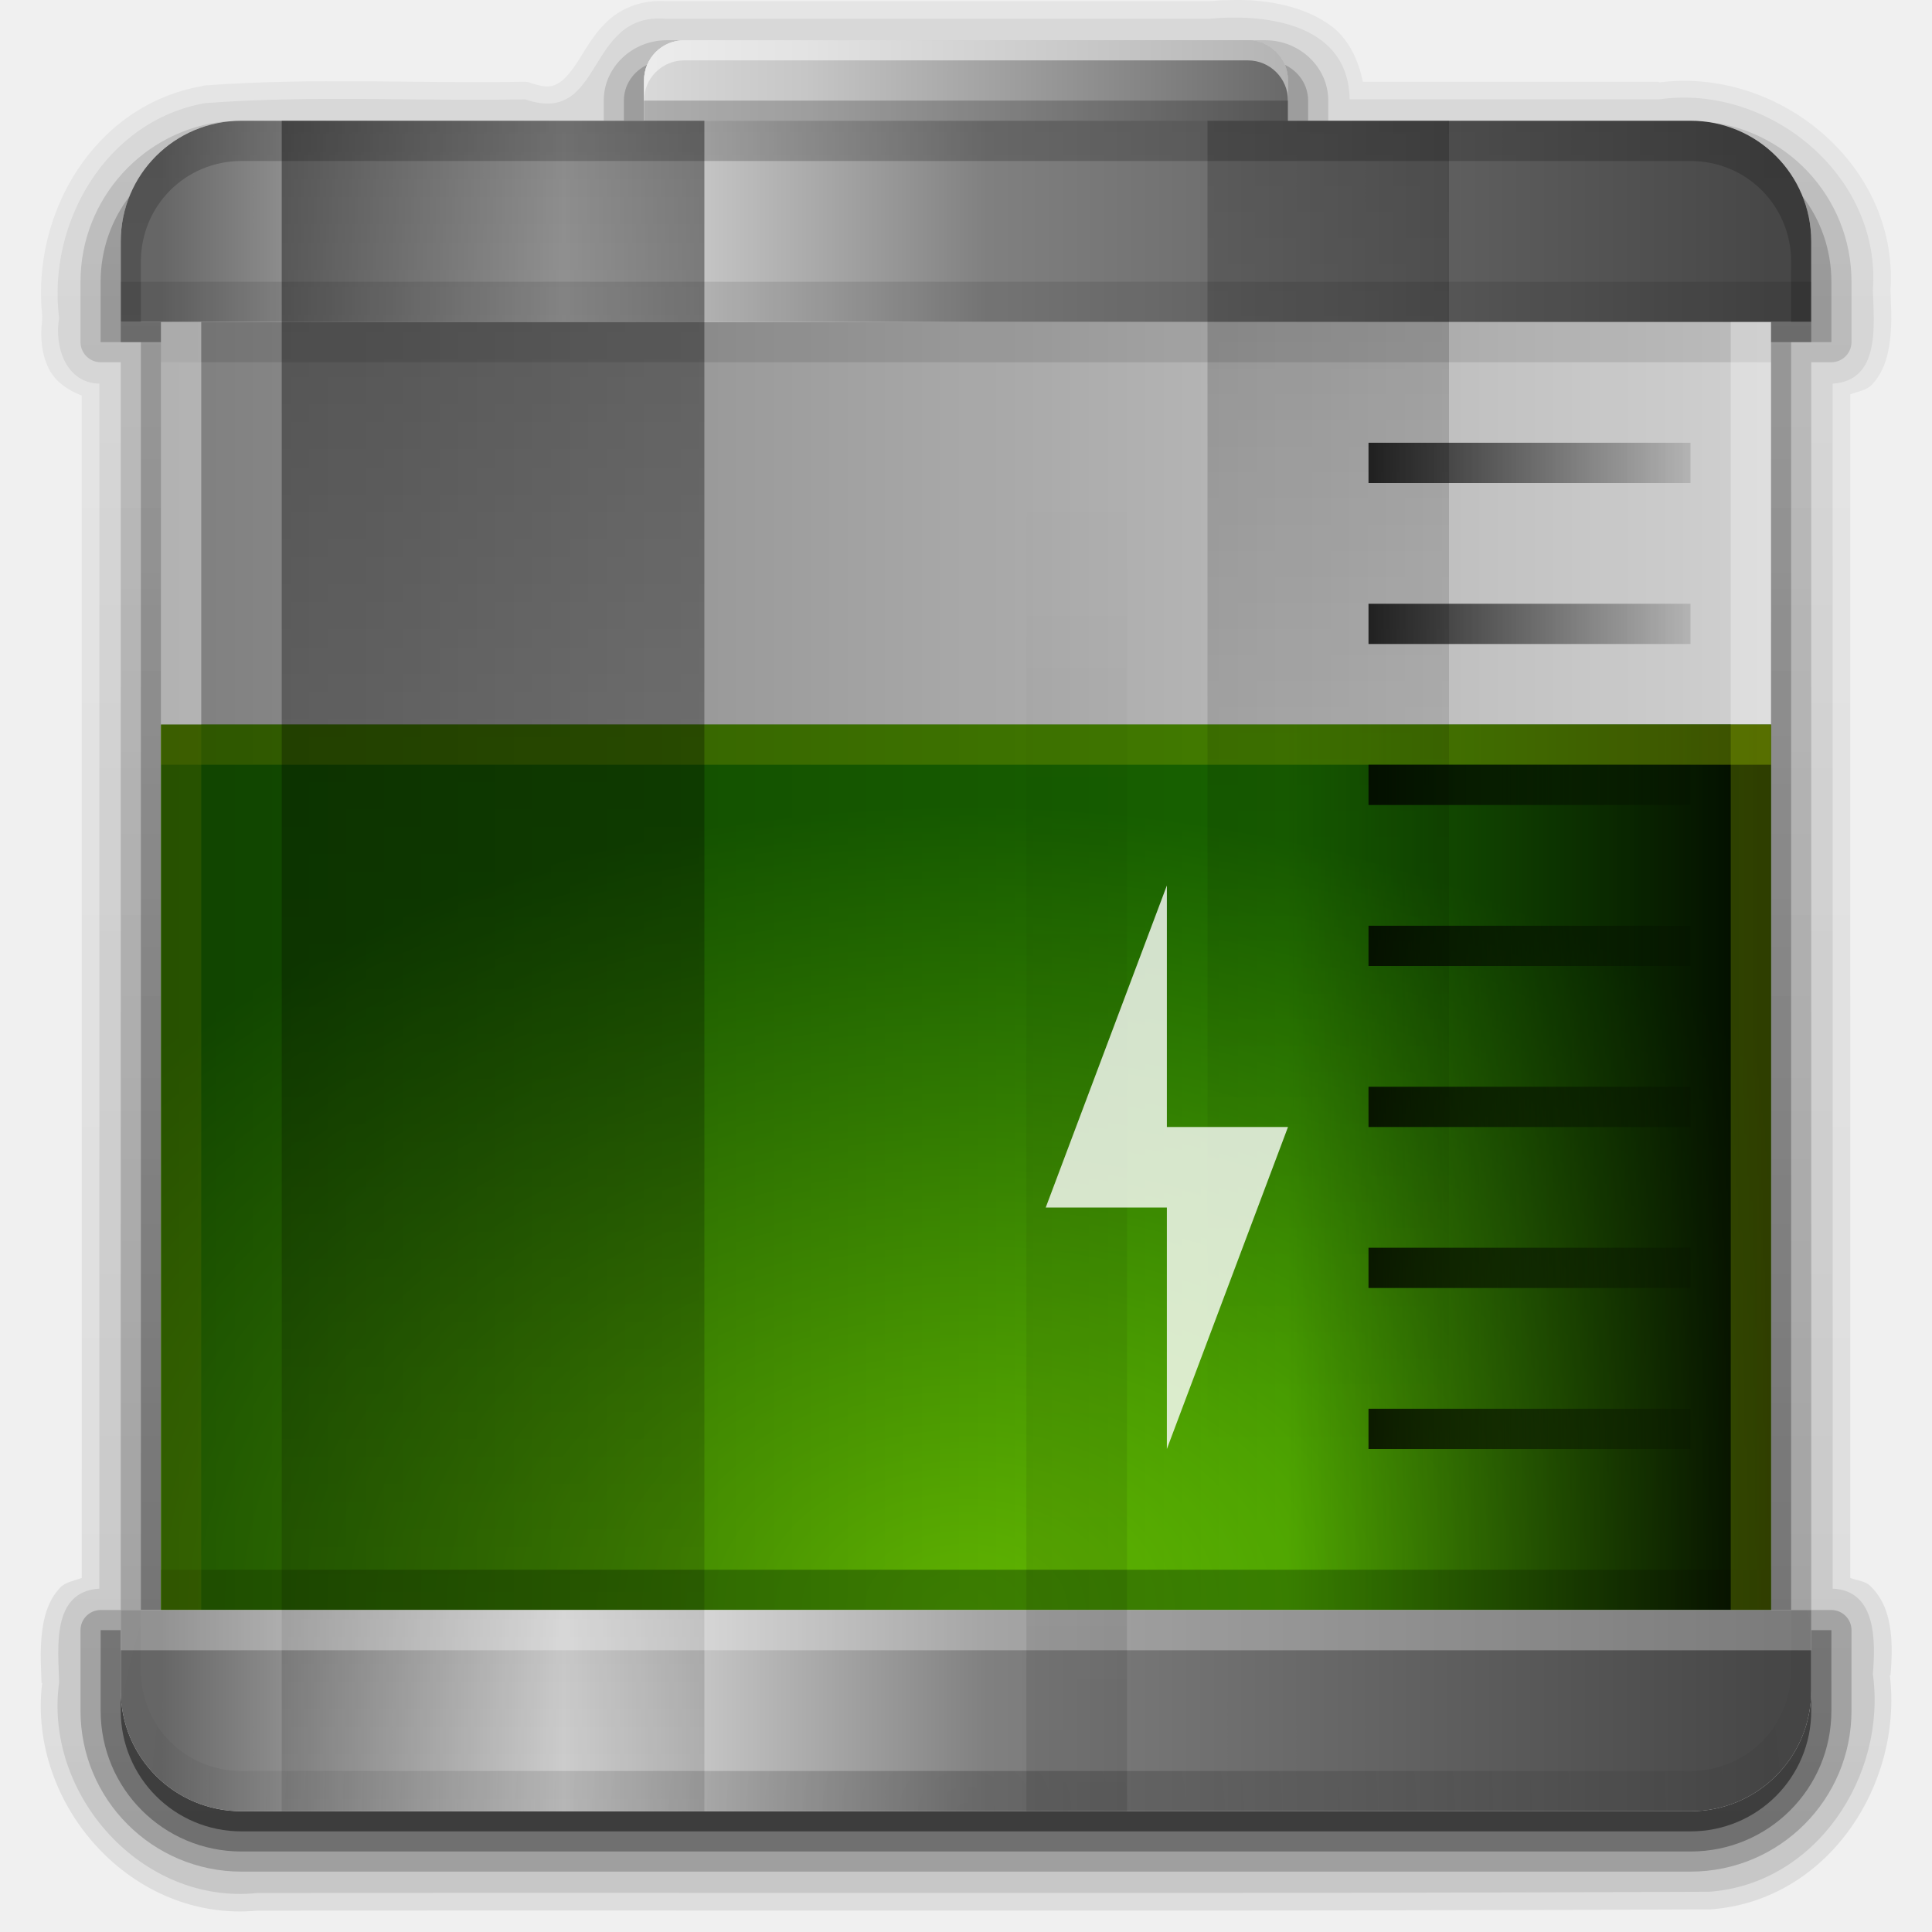
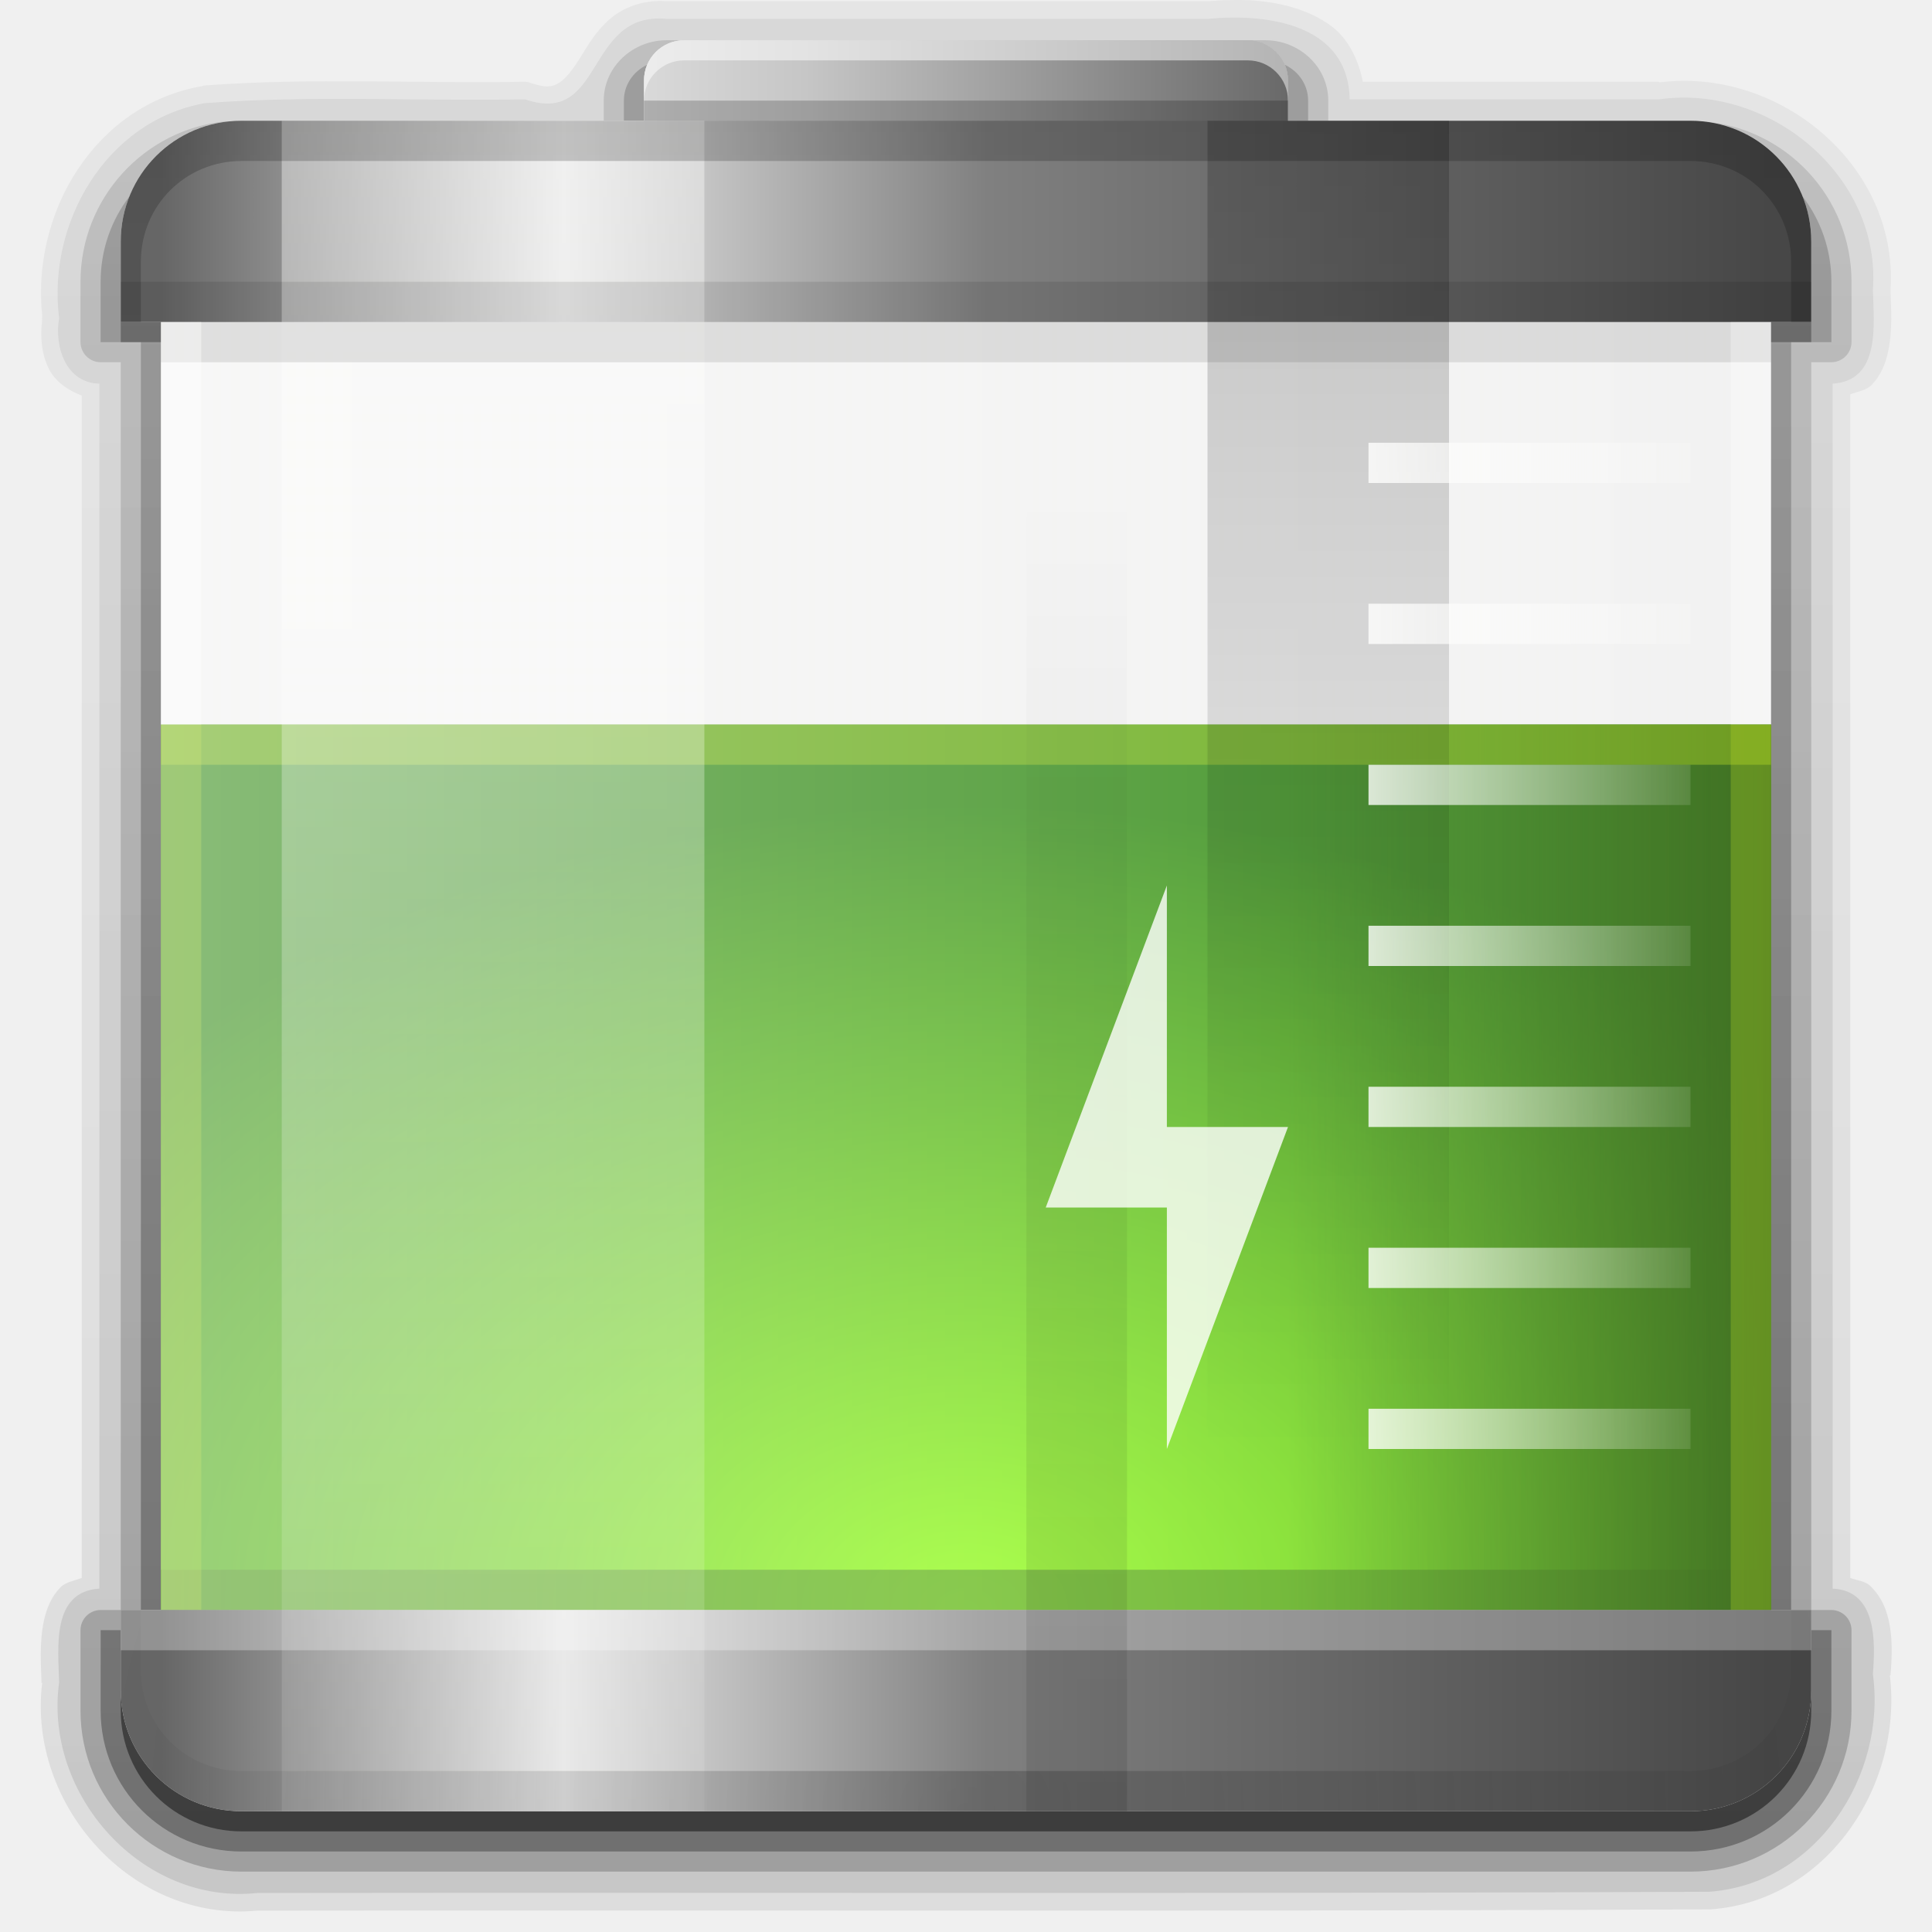
- <svg xmlns="http://www.w3.org/2000/svg" xmlns:xlink="http://www.w3.org/1999/xlink" height="96" width="96" version="1.1">
-   <defs>
+ <svg xmlns="http://www.w3.org/2000/svg" xmlns:xlink="http://www.w3.org/1999/xlink" height="96" width="96" version="1.1" id="svg113">
+   <defs id="defs53">
+     <linearGradient stop-color="#fff" id="linearGradient934">
+       <stop id="stop930" offset="0" style="stop-color:#fffffe;stop-opacity:1" />
+       <stop id="stop932" offset="1" stop-opacity="0" style="stop-color:#fffffe;stop-opacity:0" />
+     </linearGradient>
+     <linearGradient stop-color="#fff" id="linearGradient928">
+       <stop id="stop924" offset="0" style="stop-color:#fffffe;stop-opacity:1" />
+       <stop id="stop926" offset="1" stop-opacity="0" style="stop-color:#fffffe;stop-opacity:0" />
+     </linearGradient>
    <linearGradient id="a" stop-color="#fff">
-       <stop offset="0" />
-       <stop stop-opacity="0" offset="1" />
+       <stop offset="0" id="stop2" />
+       <stop stop-opacity="0" offset="1" id="stop4" />
    </linearGradient>
    <linearGradient id="c">
-       <stop stop-color="#666" offset="0" />
-       <stop stop-color="#e6e6e6" offset=".25" />
-       <stop stop-color="#808080" offset=".513" />
-       <stop stop-color="#474747" offset="1" />
+       <stop stop-color="#666" offset="0" id="stop7" />
+       <stop stop-color="#e6e6e6" offset=".25" id="stop9" />
+       <stop stop-color="#808080" offset=".513" id="stop11" />
+       <stop stop-color="#474747" offset="1" id="stop13" />
    </linearGradient>
    <linearGradient id="b" y2="7.016" gradientUnits="userSpaceOnUse" x2="45.448" gradientTransform="scale(1.0059 .99417)" y1="92.54" x1="45.448">
-       <stop offset="0" />
-       <stop stop-opacity=".588" offset="1" />
+       <stop offset="0" id="stop16" />
+       <stop stop-opacity=".588" offset="1" id="stop18" />
    </linearGradient>
-     <linearGradient id="r" y2="47" xlink:href="#a" gradientUnits="userSpaceOnUse" x2="82.835" gradientTransform="translate(4)" y1="47" x1="64" />
+     <linearGradient id="r" y2="47" xlink:href="#linearGradient928" gradientUnits="userSpaceOnUse" x2="82.835" gradientTransform="translate(4)" y1="47" x1="64" />
    <linearGradient id="q" y2="24" xlink:href="#a" gradientUnits="userSpaceOnUse" x2="26" gradientTransform="matrix(.2381 0 0 1 47.19 0)" y1="90" x1="26" />
    <linearGradient id="p" y2="72.022" xlink:href="#a" gradientUnits="userSpaceOnUse" x2="26" gradientTransform="matrix(.57143 0 0 1 50.857 0)" y1="6" x1="26" />
-     <linearGradient id="o" y2="120.02" xlink:href="#a" gradientUnits="userSpaceOnUse" x2="26" gradientTransform="translate(-2)" y1="6" x1="26" />
+     <linearGradient id="o" y2="120.02" xlink:href="#linearGradient934" gradientUnits="userSpaceOnUse" x2="26" gradientTransform="translate(-2)" y1="6" x1="26" />
    <linearGradient id="n" y2="6.05" gradientUnits="userSpaceOnUse" x2="64" y1="6.05" x1="32">
-       <stop stop-color="#d9d9d9" offset="0" />
-       <stop stop-color="#c6c6c6" offset=".25" />
-       <stop stop-color="#696969" offset="1" />
+       <stop stop-color="#d9d9d9" offset="0" id="stop25" />
+       <stop stop-color="#c6c6c6" offset=".25" id="stop27" />
+       <stop stop-color="#696969" offset="1" id="stop29" />
    </linearGradient>
    <linearGradient id="m" y2="3.307" xlink:href="#b" gradientUnits="userSpaceOnUse" x2="40" y1="91" x1="40" />
    <linearGradient id="l" y2="7.016" xlink:href="#b" gradientUnits="userSpaceOnUse" x2="45.448" gradientTransform="scale(1.0059 .99417)" y1="92.54" x1="45.448" />
    <linearGradient id="k" stop-color="#250" y2="63" gradientUnits="userSpaceOnUse" x2="32.019" gradientTransform="matrix(-1,0,0,1,96,0)" y1="63" x1="6">
-       <stop offset="0" />
-       <stop stop-opacity="0" offset="1" />
+       <stop offset="0" id="stop34" style="stop-color:#225600;stop-opacity:1" />
+       <stop stop-opacity="0" offset="1" id="stop36" style="stop-color:#225600;stop-opacity:0" />
    </linearGradient>
    <radialGradient id="e" gradientUnits="userSpaceOnUse" cy="90.2" cx="48" gradientTransform="matrix(1.3333 5.3333e-8 -3.8095e-8 .95238 -16 -5.9048)" r="42">
-       <stop stop-color="#88ff02" offset="0" />
-       <stop stop-color="#1f8000" offset="1" />
+       <stop stop-color="#88ff02" offset="0" id="stop39" />
+       <stop stop-color="#1f8000" offset="1" id="stop41" />
    </radialGradient>
    <linearGradient id="j" y2="88" xlink:href="#c" gradientUnits="userSpaceOnUse" x2="-16" gradientTransform="matrix(0,1,1,0,0,96)" y1="8" x1="-16" />
    <linearGradient id="i" y2="88" xlink:href="#c" gradientUnits="userSpaceOnUse" x2="-16" gradientTransform="rotate(-90)" y1="8" x1="-16" />
    <linearGradient id="h" stop-color="#fff" y2="48" gradientUnits="userSpaceOnUse" x2="-6" gradientTransform="matrix(1,0,0,-1,96,96)" y1="48" x1="-90">
-       <stop stop-opacity=".481" offset="0" />
-       <stop stop-opacity=".124" offset="1" />
+       <stop stop-opacity=".481" offset="0" id="stop46" style="stop-color:#fffffe;stop-opacity:0.482" />
+       <stop stop-opacity=".124" offset="1" id="stop48" style="stop-color:#fffffe;stop-opacity:0.125" />
    </linearGradient>
    <linearGradient id="f" y2="63.893" xlink:href="#a" gradientUnits="userSpaceOnUse" x2="36.357" y1="6" x1="36.357" />
    <radialGradient id="d" xlink:href="#a" gradientUnits="userSpaceOnUse" cy="90.172" cx="48" gradientTransform="matrix(1.1573 0 0 .99591 -7.551 .19713)" r="42" />
  </defs>
-   <g fill="url(#l)">
-     <path opacity="0.08" d="m61.188 0c-0.397 0.008-0.786 0.029-1.156 0.062-0.029 0.003-0.065-0.003-0.094 0h-26.813c-1.169-0.084-2.145 0.303-2.812 0.875-0.687 0.589-1.097 1.306-1.469 1.906-0.372 0.6-0.722 1.05-1.031 1.25-0.309 0.2-0.614 0.315-1.437 0.031a0.865 0.865 0 0 0 -0.313 -0.062c-5.255 0.097-10.579-0.216-15.937 0.188a0.865 0.865 0 0 0 -0.094 0.031c-5.339 0.943-8.457 6.288-7.938 11.375 0.009 0.084-0.011 0.166 0 0.25-0.099 0.808-0.046 1.672 0.344 2.438 0.307 0.603 0.92 1.046 1.625 1.312v58.75c-0.376 0.142-0.803 0.205-1.062 0.47-0.455 0.466-0.688 1.058-0.812 1.625-0.25 1.133-0.145 2.323-0.125 3.125h0.031c-0.732 6.064 4.463 11.902 10.688 11.312 0.032-0.003 0.062 0.003 0.094 0 24.014-0.031 48.043 0.047 72.062-0.062a0.865 0.865 0 0 0 0.062 0c5.801-0.424 9.549-6.157 8.906-11.625h0.031c0.064-0.825 0.143-1.943-0.156-3-0.15-0.529-0.423-1.051-0.875-1.469-0.241-0.222-0.639-0.253-0.969-0.375v-58.812c0.377-0.141 0.804-0.204 1.063-0.469 0.455-0.466 0.688-1.058 0.812-1.625 0.242-1.099 0.151-2.232 0.125-3.031-0-0.008 0-0.023 0-0.031 0.002-0.021-0.001-0.041 0-0.062 0.388-6.185-5.551-11.05-11.5-10.281v-0.03h-14.719c-0.24-1.192-0.772-2.201-1.625-2.813-1.067-0.765-2.403-1.108-3.688-1.219-0.414-0.036-0.821-0.039-1.218-0.031zm-27.188 2h28c1.108 0 2 0.892 2 2v2h20c3.324 0 6 2.676 6 6v4h-2v64h2v4c0 3.324-2.676 6-6 6h-72c-3.324 0-6-2.676-6-6v-4h2v-64h-2v-4c0-3.324 2.676-6 6-6h20v-2c0-1.108 0.892-2 2-2z" />
-     <path opacity=".1" d="m61.156 0.875c-0.39 0.005-0.761 0.027-1.125 0.062h-26.906c-4.067-0.383-3.075 5.364-7.031 4-5.3 0.098-10.625-0.21-15.906 0.188-4.916 0.868-7.848 5.952-7.25 10.688-0.248 1.398 0.333 3.22 2 3.25v59.875c-2.399 0.149-2.043 2.957-2 4.656-0.77 5.586 4.117 11.071 9.844 10.469 24.047-0.032 48.109 0.046 72.156-0.063 5.318-0.389 8.814-5.758 8.125-10.812 0.125-1.607 0.202-4.15-2-4.25v-59.875c2.399-0.149 2.043-2.957 2-4.656 0.415-5.681-5.152-10.25-10.625-9.47h-15.375c-0.049-3.291-3.178-4.1-5.907-4.063zm-27.156 1.125h28c1.108 0 2 0.892 2 2v2h20c3.324 0 6 2.676 6 6v4h-2v64h2v4c0 3.324-2.676 6-6 6h-72c-3.324 0-6-2.676-6-6v-4h2v-64h-2v-4c0-3.324 2.676-6 6-6h20v-2c0-1.108 0.892-2 2-2z" />
-     <path opacity=".2" d="m33.125 2c-1.685 0-3.125 1.319-3.125 3v1h2v-2c0-1.108 0.892-2 2-2h-0.875zm28.875 0c1.108 0 2 0.892 2 2v2h2v-1c0-1.681-1.44-3-3.125-3h-0.875zm-50.812 4.031c-4.034 0.41-7.188 3.827-7.188 7.969v3a1.005 1.005 0 0 0 1 1h1v62h2v-64h-2v-4c0-3.116 2.342-5.663 5.375-5.969-0.062 0.005-0.126-0.006-0.188 0zm-5.188 73.969h-1a1.005 1.005 0 0 0 -1 1v4c0 4.418 3.583 8 8 8h72c4.418 0 8-3.583 8-8v-4a1.005 1.005 0 0 0 -1 -1h-1v4c0 3.324-2.676 6-6 6h-72c-3.324 0-6-2.676-6-6v-4zm84 0v-62h1a1.005 1.005 0 0 0 1 -1v-3c0-4.205-3.253-7.647-7.375-7.969 3.033 0.306 5.375 2.853 5.375 5.969v4h-2v64h2z" />
-     <path opacity=".3" d="m32.156 3.219c-0.691 0.329-1.156 1-1.156 1.781v1h1v-2c0-0.277 0.055-0.542 0.156-0.781zm31.688 0c0.101 0.239 0.156 0.504 0.156 0.781v2h1v-1c0-0.782-0.465-1.452-1.156-1.781zm-57.406 6.531c-0.899 1.177-1.438 2.647-1.438 4.25v3h2v63h1v-64h-2v-4c0-0.796 0.158-1.556 0.438-2.25zm83.125 0c0.28 0.694 0.438 1.454 0.438 2.25v4h-2v64h1v-63h2v-3c0-1.603-0.538-3.073-1.438-4.25zm-84.562 71.25v4c0 3.878 3.122 7 7 7h72c3.878 0 7-3.122 7-7v-4h-1v3c0 3.324-2.676 6-6 6h-72c-3.324 0-6-2.676-6-6v-3h-1z" />
+   <g fill="url(#l)" id="g63">
+     <path opacity="0.08" d="m61.188 0c-0.397 0.008-0.786 0.029-1.156 0.062-0.029 0.003-0.065-0.003-0.094 0h-26.813c-1.169-0.084-2.145 0.303-2.812 0.875-0.687 0.589-1.097 1.306-1.469 1.906-0.372 0.6-0.722 1.05-1.031 1.25-0.309 0.2-0.614 0.315-1.437 0.031a0.865 0.865 0 0 0 -0.313 -0.062c-5.255 0.097-10.579-0.216-15.937 0.188a0.865 0.865 0 0 0 -0.094 0.031c-5.339 0.943-8.457 6.288-7.938 11.375 0.009 0.084-0.011 0.166 0 0.25-0.099 0.808-0.046 1.672 0.344 2.438 0.307 0.603 0.92 1.046 1.625 1.312v58.75c-0.376 0.142-0.803 0.205-1.062 0.47-0.455 0.466-0.688 1.058-0.812 1.625-0.25 1.133-0.145 2.323-0.125 3.125h0.031c-0.732 6.064 4.463 11.902 10.688 11.312 0.032-0.003 0.062 0.003 0.094 0 24.014-0.031 48.043 0.047 72.062-0.062a0.865 0.865 0 0 0 0.062 0c5.801-0.424 9.549-6.157 8.906-11.625h0.031c0.064-0.825 0.143-1.943-0.156-3-0.15-0.529-0.423-1.051-0.875-1.469-0.241-0.222-0.639-0.253-0.969-0.375v-58.812c0.377-0.141 0.804-0.204 1.063-0.469 0.455-0.466 0.688-1.058 0.812-1.625 0.242-1.099 0.151-2.232 0.125-3.031-0-0.008 0-0.023 0-0.031 0.002-0.021-0.001-0.041 0-0.062 0.388-6.185-5.551-11.05-11.5-10.281v-0.03h-14.719c-0.24-1.192-0.772-2.201-1.625-2.813-1.067-0.765-2.403-1.108-3.688-1.219-0.414-0.036-0.821-0.039-1.218-0.031zm-27.188 2h28c1.108 0 2 0.892 2 2v2h20c3.324 0 6 2.676 6 6v4h-2v64h2v4c0 3.324-2.676 6-6 6h-72c-3.324 0-6-2.676-6-6v-4h2v-64h-2v-4c0-3.324 2.676-6 6-6h20v-2c0-1.108 0.892-2 2-2z" id="path55" />
+     <path opacity=".1" d="m61.156 0.875c-0.39 0.005-0.761 0.027-1.125 0.062h-26.906c-4.067-0.383-3.075 5.364-7.031 4-5.3 0.098-10.625-0.21-15.906 0.188-4.916 0.868-7.848 5.952-7.25 10.688-0.248 1.398 0.333 3.22 2 3.25v59.875c-2.399 0.149-2.043 2.957-2 4.656-0.77 5.586 4.117 11.071 9.844 10.469 24.047-0.032 48.109 0.046 72.156-0.063 5.318-0.389 8.814-5.758 8.125-10.812 0.125-1.607 0.202-4.15-2-4.25v-59.875c2.399-0.149 2.043-2.957 2-4.656 0.415-5.681-5.152-10.25-10.625-9.47h-15.375c-0.049-3.291-3.178-4.1-5.907-4.063zm-27.156 1.125h28c1.108 0 2 0.892 2 2v2h20c3.324 0 6 2.676 6 6v4h-2v64h2v4c0 3.324-2.676 6-6 6h-72c-3.324 0-6-2.676-6-6v-4h2v-64h-2v-4c0-3.324 2.676-6 6-6h20v-2c0-1.108 0.892-2 2-2z" id="path57" />
+     <path opacity=".2" d="m33.125 2c-1.685 0-3.125 1.319-3.125 3v1h2v-2c0-1.108 0.892-2 2-2h-0.875zm28.875 0c1.108 0 2 0.892 2 2v2h2v-1c0-1.681-1.44-3-3.125-3h-0.875zm-50.812 4.031c-4.034 0.41-7.188 3.827-7.188 7.969v3a1.005 1.005 0 0 0 1 1h1v62h2v-64h-2v-4c0-3.116 2.342-5.663 5.375-5.969-0.062 0.005-0.126-0.006-0.188 0zm-5.188 73.969h-1a1.005 1.005 0 0 0 -1 1v4c0 4.418 3.583 8 8 8h72c4.418 0 8-3.583 8-8v-4a1.005 1.005 0 0 0 -1 -1h-1v4c0 3.324-2.676 6-6 6h-72c-3.324 0-6-2.676-6-6v-4zm84 0v-62h1a1.005 1.005 0 0 0 1 -1v-3c0-4.205-3.253-7.647-7.375-7.969 3.033 0.306 5.375 2.853 5.375 5.969v4h-2v64h2z" id="path59" />
+     <path opacity=".3" d="m32.156 3.219c-0.691 0.329-1.156 1-1.156 1.781v1h1v-2c0-0.277 0.055-0.542 0.156-0.781zm31.688 0c0.101 0.239 0.156 0.504 0.156 0.781v2h1v-1c0-0.782-0.465-1.452-1.156-1.781zm-57.406 6.531c-0.899 1.177-1.438 2.647-1.438 4.25v3h2v63h1v-64h-2v-4c0-0.796 0.158-1.556 0.438-2.25zm83.125 0c0.28 0.694 0.438 1.454 0.438 2.25v4h-2v64h1v-63h2v-3c0-1.603-0.538-3.073-1.438-4.25zm-84.562 71.25v4c0 3.878 3.122 7 7 7h72c3.878 0 7-3.122 7-7v-4h-1v3c0 3.324-2.676 6-6 6h-72c-3.324 0-6-2.676-6-6v-3h-1z" id="path61" />
  </g>
-   <path opacity=".45" d="m6 16v1h2v-1h-2zm82 0v1h2v-1h-2zm-82 68v1c0 3.324 2.676 6 6 6h72c3.324 0 6-2.676 6-6v-1c0 3.324-2.676 6-6 6h-72c-3.324 0-6-2.676-6-6z" fill="url(#m)" />
-   <path d="m8 36v44h80v-44h-80z" fill="url(#e)" />
-   <path opacity=".6" d="m8 78v2h80v-2h-80z" fill="#338000" />
-   <path d="m48 36v44h40v-44h-40z" fill="url(#k)" />
-   <path opacity=".4" d="m8 36v2h80v-2h-80z" fill="#aad400" />
-   <path opacity=".3" d="m8 36v44h2v-44h-2zm78 0v44h2v-44h-2z" fill="#aad400" />
-   <rect rx="2" ry="2" height="8.1" width="32" y="2" x="32" fill="url(#n)" />
-   <path d="m8 16v64h80v-64h-80z" fill="url(#h)" />
-   <path d="m12 6c-3.324 0-6 2.676-6 6v4h84v-4c0-3.324-2.676-6-6-6h-72z" fill="url(#i)" />
-   <path d="m12 90c-3.324 0-6-2.676-6-6v-4h84v4c0 3.324-2.676 6-6 6h-72z" fill="url(#j)" />
-   <path opacity=".5" d="m34 2c-1.108 0-2 0.892-2 2v1c0-1.108 0.892-2 2-2h28c1.108 0 2 0.892 2 2v-1c0-1.108-0.892-2-2-2h-28z" fill="#fff" />
-   <rect opacity=".2" height="1" width="32" y="5" x="32" />
-   <rect opacity=".4" height="84" width="21" y="6" x="14" fill="url(#o)" />
-   <rect opacity=".2" height="84" width="12" y="6" x="60" fill="url(#p)" />
-   <rect opacity="0.29" height="2" width="84" y="80" x="6" fill="#fff" />
-   <rect opacity=".1" height="2" width="84" y="14" x="6" />
-   <path opacity=".1" d="m8 16v2h80v-2h-80z" />
-   <rect opacity=".1" height="84" width="5" y="6" x="51" fill="url(#q)" />
-   <rect opacity=".4" height="20" width="2" y="16" x="8" fill="#fff" />
-   <rect opacity=".3" height="20" width="2" y="16" x="86" fill="#fff" />
-   <path opacity=".2" d="m10.156 6.344c-0.301 0.097-0.596 0.204-0.875 0.344-0.557 0.279-1.06 0.666-1.5 1.094-0.22 0.214-0.409 0.442-0.594 0.688-0.184 0.246-0.355 0.508-0.5 0.781-0.14 0.265-0.276 0.525-0.375 0.812-0.01 0.031-0.021 0.064-0.031 0.094-0.09 0.278-0.139 0.58-0.187 0.875-0.052 0.318-0.094 0.634-0.094 0.969v4h1v-5c0-0.364 0.052-0.721 0.125-1.062 0.023-0.11 0.063-0.206 0.094-0.312 0.027-0.094 0.031-0.189 0.062-0.281 0.008-0.022 0.023-0.041 0.031-0.063 0.076-0.209 0.18-0.43 0.281-0.625 0.057-0.108 0.123-0.209 0.187-0.312 0.024-0.039 0.037-0.087 0.063-0.125 0.094-0.141 0.205-0.276 0.312-0.406 0.153-0.186 0.322-0.37 0.5-0.531 0.099-0.089 0.206-0.169 0.312-0.25 0.113-0.086 0.223-0.173 0.344-0.25 0.031-0.02 0.062-0.043 0.094-0.062 0.007-0.004 0.024 0.004 0.031 0 0.232-0.139 0.463-0.275 0.719-0.375zm75.688 0c0.256 0.1 0.487 0.236 0.719 0.375 0.007 0.004 0.024-0.004 0.031 0 0.108 0.065 0.21 0.146 0.312 0.219 0.152 0.109 0.299 0.218 0.438 0.344 0.011 0.01 0.02 0.021 0.031 0.031 0.166 0.153 0.326 0.326 0.469 0.5 0.108 0.13 0.218 0.265 0.312 0.406 0.061 0.093 0.133 0.184 0.188 0.281 0.046 0.08 0.083 0.167 0.125 0.25 0.08 0.164 0.156 0.358 0.219 0.531 0.008 0.022 0.024 0.041 0.031 0.062 0.068 0.196 0.112 0.387 0.156 0.594 0.073 0.342 0.125 0.699 0.125 1.063v5h1v-4c0-0.335-0.041-0.651-0.094-0.969-0.049-0.296-0.097-0.597-0.188-0.875-0.01-0.031-0.021-0.063-0.031-0.094-0.099-0.287-0.235-0.547-0.376-0.812-0.144-0.274-0.315-0.536-0.5-0.781-0.184-0.246-0.373-0.473-0.593-0.688-0.44-0.428-0.943-0.815-1.5-1.094-0.279-0.14-0.574-0.247-0.875-0.344zm-79.844 73.656v4c0 3.324 2.676 6 6 6h72c3.324 0 6-2.676 6-6v-4h-1v3c0 2.782-2.218 5-5 5h-72c-2.782 0-5-2.218-5-5v-3h-1z" fill="url(#d)" />
-   <path opacity=".2" d="m12 6c-3.324 0-6 2.676-6 6v4h1v-3c0-2.782 2.218-5 5-5h72c2.782 0 5 2.218 5 5v3h1v-4c0-3.324-2.676-6-6-6h-72zm-6 74v4c0 0.335 0.041 0.651 0.094 0.969 0.049 0.296 0.097 0.597 0.188 0.875 0.01 0.03 0.021 0.064 0.031 0.094 0.099 0.288 0.235 0.547 0.375 0.812 0.145 0.274 0.316 0.536 0.5 0.781 0.184 0.246 0.374 0.473 0.594 0.688 0.44 0.428 0.943 0.815 1.5 1.094 0.279 0.14 0.573 0.247 0.875 0.344-0.256-0.1-0.487-0.236-0.719-0.375-0.007-0.004-0.024 0.004-0.031 0-0.032-0.019-0.062-0.042-0.094-0.062-0.12-0.077-0.231-0.164-0.344-0.25-0.106-0.081-0.213-0.161-0.313-0.25-0.178-0.162-0.347-0.346-0.5-0.531-0.107-0.131-0.218-0.266-0.312-0.407-0.025-0.038-0.038-0.086-0.063-0.125-0.065-0.103-0.13-0.204-0.187-0.312-0.101-0.195-0.206-0.416-0.281-0.625-0.008-0.022-0.024-0.041-0.031-0.063-0.032-0.092-0.036-0.187-0.062-0.281-0.03-0.107-0.07-0.203-0.094-0.313-0.073-0.341-0.125-0.698-0.125-1.062v-5h-1zm83 0v5c0 0.364-0.052 0.721-0.125 1.062-0.044 0.207-0.088 0.398-0.156 0.594-0.008 0.022-0.023 0.041-0.031 0.062-0.063 0.174-0.138 0.367-0.219 0.531-0.042 0.083-0.079 0.17-0.125 0.25-0.055 0.097-0.127 0.188-0.188 0.281-0.094 0.141-0.205 0.276-0.312 0.406-0.143 0.174-0.303 0.347-0.469 0.5-0.011 0.01-0.02 0.021-0.031 0.031-0.138 0.126-0.285 0.234-0.438 0.344-0.103 0.073-0.204 0.153-0.312 0.219-0.007 0.004-0.024-0.004-0.031 0-0.232 0.139-0.463 0.275-0.719 0.375 0.302-0.097 0.596-0.204 0.875-0.344 0.557-0.279 1.06-0.666 1.5-1.094 0.22-0.214 0.409-0.442 0.594-0.688s0.355-0.508 0.5-0.781c0.14-0.265 0.276-0.525 0.375-0.812 0.01-0.031 0.021-0.063 0.031-0.094 0.09-0.278 0.139-0.579 0.188-0.875 0.053-0.318 0.094-0.634 0.094-0.969v-4h-1z" fill="url(#f)" />
-   <path opacity=".8" d="m68 22v2h16v-2h-16zm0 8v2h16v-2h-16zm0 8v2h16v-2h-16zm0 8v2h16v-2h-16zm0 8v2h16v-2h-16zm0 8v2h16v-2h-16zm0 8v2h16v-2h-16z" fill="url(#r)" />
-   <path opacity=".8" d="m57.981 44v12h6.019l-6.019 16v-12h-6.019l6.019-16z" fill="#fff" />
+   <path opacity=".45" d="m6 16v1h2v-1h-2zm82 0v1h2v-1h-2zm-82 68v1c0 3.324 2.676 6 6 6h72c3.324 0 6-2.676 6-6v-1c0 3.324-2.676 6-6 6h-72c-3.324 0-6-2.676-6-6z" fill="url(#m)" id="path65" />
+   <path d="m8 36v44h80v-44h-80z" fill="url(#e)" id="path67" />
+   <path opacity=".6" d="m8 78v2h80v-2h-80z" fill="#338000" id="path69" />
+   <path d="m48 36v44h40v-44h-40z" fill="url(#k)" id="path71" />
+   <path opacity=".4" d="m8 36v2h80v-2h-80z" fill="#aad400" id="path73" />
+   <path d="m 8,36 v 44 h 2 V 36 Z m 78,0 v 44 h 2 V 36 Z" id="path75" style="opacity:0.3;fill:#aad400" />
+   <rect rx="2" ry="2" height="8.1" width="32" y="2" x="32" fill="url(#n)" id="rect77" />
+   <path d="M 8,16 V 80 H 88 V 16 Z" id="path79" style="fill:url(#h)" />
+   <path d="m12 6c-3.324 0-6 2.676-6 6v4h84v-4c0-3.324-2.676-6-6-6h-72z" fill="url(#i)" id="path81" />
+   <path d="m12 90c-3.324 0-6-2.676-6-6v-4h84v4c0 3.324-2.676 6-6 6h-72z" fill="url(#j)" id="path83" />
+   <path opacity=".5" d="m34 2c-1.108 0-2 0.892-2 2v1c0-1.108 0.892-2 2-2h28c1.108 0 2 0.892 2 2v-1c0-1.108-0.892-2-2-2h-28z" fill="#fff" id="path85" />
+   <rect opacity=".2" height="1" width="32" y="5" x="32" id="rect87" />
+   <rect opacity=".4" height="84" width="21" y="6" x="14" fill="url(#o)" id="rect89" />
+   <rect opacity=".2" height="84" width="12" y="6" x="60" fill="url(#p)" id="rect91" />
+   <rect opacity="0.29" height="2" width="84" y="80" x="6" fill="#fff" id="rect93" />
+   <rect opacity=".1" height="2" width="84" y="14" x="6" id="rect95" />
+   <path opacity=".1" d="m8 16v2h80v-2h-80z" id="path97" />
+   <rect opacity=".1" height="84" width="5" y="6" x="51" fill="url(#q)" id="rect99" />
+   <rect opacity=".4" height="20" width="2" y="16" x="8" fill="#fff" id="rect101" />
+   <rect opacity=".3" height="20" width="2" y="16" x="86" fill="#fff" id="rect103" />
+   <path opacity=".2" d="m10.156 6.344c-0.301 0.097-0.596 0.204-0.875 0.344-0.557 0.279-1.06 0.666-1.5 1.094-0.22 0.214-0.409 0.442-0.594 0.688-0.184 0.246-0.355 0.508-0.5 0.781-0.14 0.265-0.276 0.525-0.375 0.812-0.01 0.031-0.021 0.064-0.031 0.094-0.09 0.278-0.139 0.58-0.187 0.875-0.052 0.318-0.094 0.634-0.094 0.969v4h1v-5c0-0.364 0.052-0.721 0.125-1.062 0.023-0.11 0.063-0.206 0.094-0.312 0.027-0.094 0.031-0.189 0.062-0.281 0.008-0.022 0.023-0.041 0.031-0.063 0.076-0.209 0.18-0.43 0.281-0.625 0.057-0.108 0.123-0.209 0.187-0.312 0.024-0.039 0.037-0.087 0.063-0.125 0.094-0.141 0.205-0.276 0.312-0.406 0.153-0.186 0.322-0.37 0.5-0.531 0.099-0.089 0.206-0.169 0.312-0.25 0.113-0.086 0.223-0.173 0.344-0.25 0.031-0.02 0.062-0.043 0.094-0.062 0.007-0.004 0.024 0.004 0.031 0 0.232-0.139 0.463-0.275 0.719-0.375zm75.688 0c0.256 0.1 0.487 0.236 0.719 0.375 0.007 0.004 0.024-0.004 0.031 0 0.108 0.065 0.21 0.146 0.312 0.219 0.152 0.109 0.299 0.218 0.438 0.344 0.011 0.01 0.02 0.021 0.031 0.031 0.166 0.153 0.326 0.326 0.469 0.5 0.108 0.13 0.218 0.265 0.312 0.406 0.061 0.093 0.133 0.184 0.188 0.281 0.046 0.08 0.083 0.167 0.125 0.25 0.08 0.164 0.156 0.358 0.219 0.531 0.008 0.022 0.024 0.041 0.031 0.062 0.068 0.196 0.112 0.387 0.156 0.594 0.073 0.342 0.125 0.699 0.125 1.063v5h1v-4c0-0.335-0.041-0.651-0.094-0.969-0.049-0.296-0.097-0.597-0.188-0.875-0.01-0.031-0.021-0.063-0.031-0.094-0.099-0.287-0.235-0.547-0.376-0.812-0.144-0.274-0.315-0.536-0.5-0.781-0.184-0.246-0.373-0.473-0.593-0.688-0.44-0.428-0.943-0.815-1.5-1.094-0.279-0.14-0.574-0.247-0.875-0.344zm-79.844 73.656v4c0 3.324 2.676 6 6 6h72c3.324 0 6-2.676 6-6v-4h-1v3c0 2.782-2.218 5-5 5h-72c-2.782 0-5-2.218-5-5v-3h-1z" fill="url(#d)" id="path105" />
+   <path opacity=".2" d="m12 6c-3.324 0-6 2.676-6 6v4h1v-3c0-2.782 2.218-5 5-5h72c2.782 0 5 2.218 5 5v3h1v-4c0-3.324-2.676-6-6-6h-72zm-6 74v4c0 0.335 0.041 0.651 0.094 0.969 0.049 0.296 0.097 0.597 0.188 0.875 0.01 0.03 0.021 0.064 0.031 0.094 0.099 0.288 0.235 0.547 0.375 0.812 0.145 0.274 0.316 0.536 0.5 0.781 0.184 0.246 0.374 0.473 0.594 0.688 0.44 0.428 0.943 0.815 1.5 1.094 0.279 0.14 0.573 0.247 0.875 0.344-0.256-0.1-0.487-0.236-0.719-0.375-0.007-0.004-0.024 0.004-0.031 0-0.032-0.019-0.062-0.042-0.094-0.062-0.12-0.077-0.231-0.164-0.344-0.25-0.106-0.081-0.213-0.161-0.313-0.25-0.178-0.162-0.347-0.346-0.5-0.531-0.107-0.131-0.218-0.266-0.312-0.407-0.025-0.038-0.038-0.086-0.063-0.125-0.065-0.103-0.13-0.204-0.187-0.312-0.101-0.195-0.206-0.416-0.281-0.625-0.008-0.022-0.024-0.041-0.031-0.063-0.032-0.092-0.036-0.187-0.062-0.281-0.03-0.107-0.07-0.203-0.094-0.313-0.073-0.341-0.125-0.698-0.125-1.062v-5h-1zm83 0v5c0 0.364-0.052 0.721-0.125 1.062-0.044 0.207-0.088 0.398-0.156 0.594-0.008 0.022-0.023 0.041-0.031 0.062-0.063 0.174-0.138 0.367-0.219 0.531-0.042 0.083-0.079 0.17-0.125 0.25-0.055 0.097-0.127 0.188-0.188 0.281-0.094 0.141-0.205 0.276-0.312 0.406-0.143 0.174-0.303 0.347-0.469 0.5-0.011 0.01-0.02 0.021-0.031 0.031-0.138 0.126-0.285 0.234-0.438 0.344-0.103 0.073-0.204 0.153-0.312 0.219-0.007 0.004-0.024-0.004-0.031 0-0.232 0.139-0.463 0.275-0.719 0.375 0.302-0.097 0.596-0.204 0.875-0.344 0.557-0.279 1.06-0.666 1.5-1.094 0.22-0.214 0.409-0.442 0.594-0.688s0.355-0.508 0.5-0.781c0.14-0.265 0.276-0.525 0.375-0.812 0.01-0.031 0.021-0.063 0.031-0.094 0.09-0.278 0.139-0.579 0.188-0.875 0.053-0.318 0.094-0.634 0.094-0.969v-4h-1z" fill="url(#f)" id="path107" />
+   <path opacity=".8" d="m68 22v2h16v-2h-16zm0 8v2h16v-2h-16zm0 8v2h16v-2h-16zm0 8v2h16v-2h-16zm0 8v2h16v-2h-16zm0 8v2h16v-2h-16zm0 8v2h16v-2h-16z" fill="url(#r)" id="path109" />
+   <path opacity=".8" d="m57.981 44v12h6.019l-6.019 16v-12h-6.019l6.019-16z" fill="#fff" id="path111" />
</svg>
